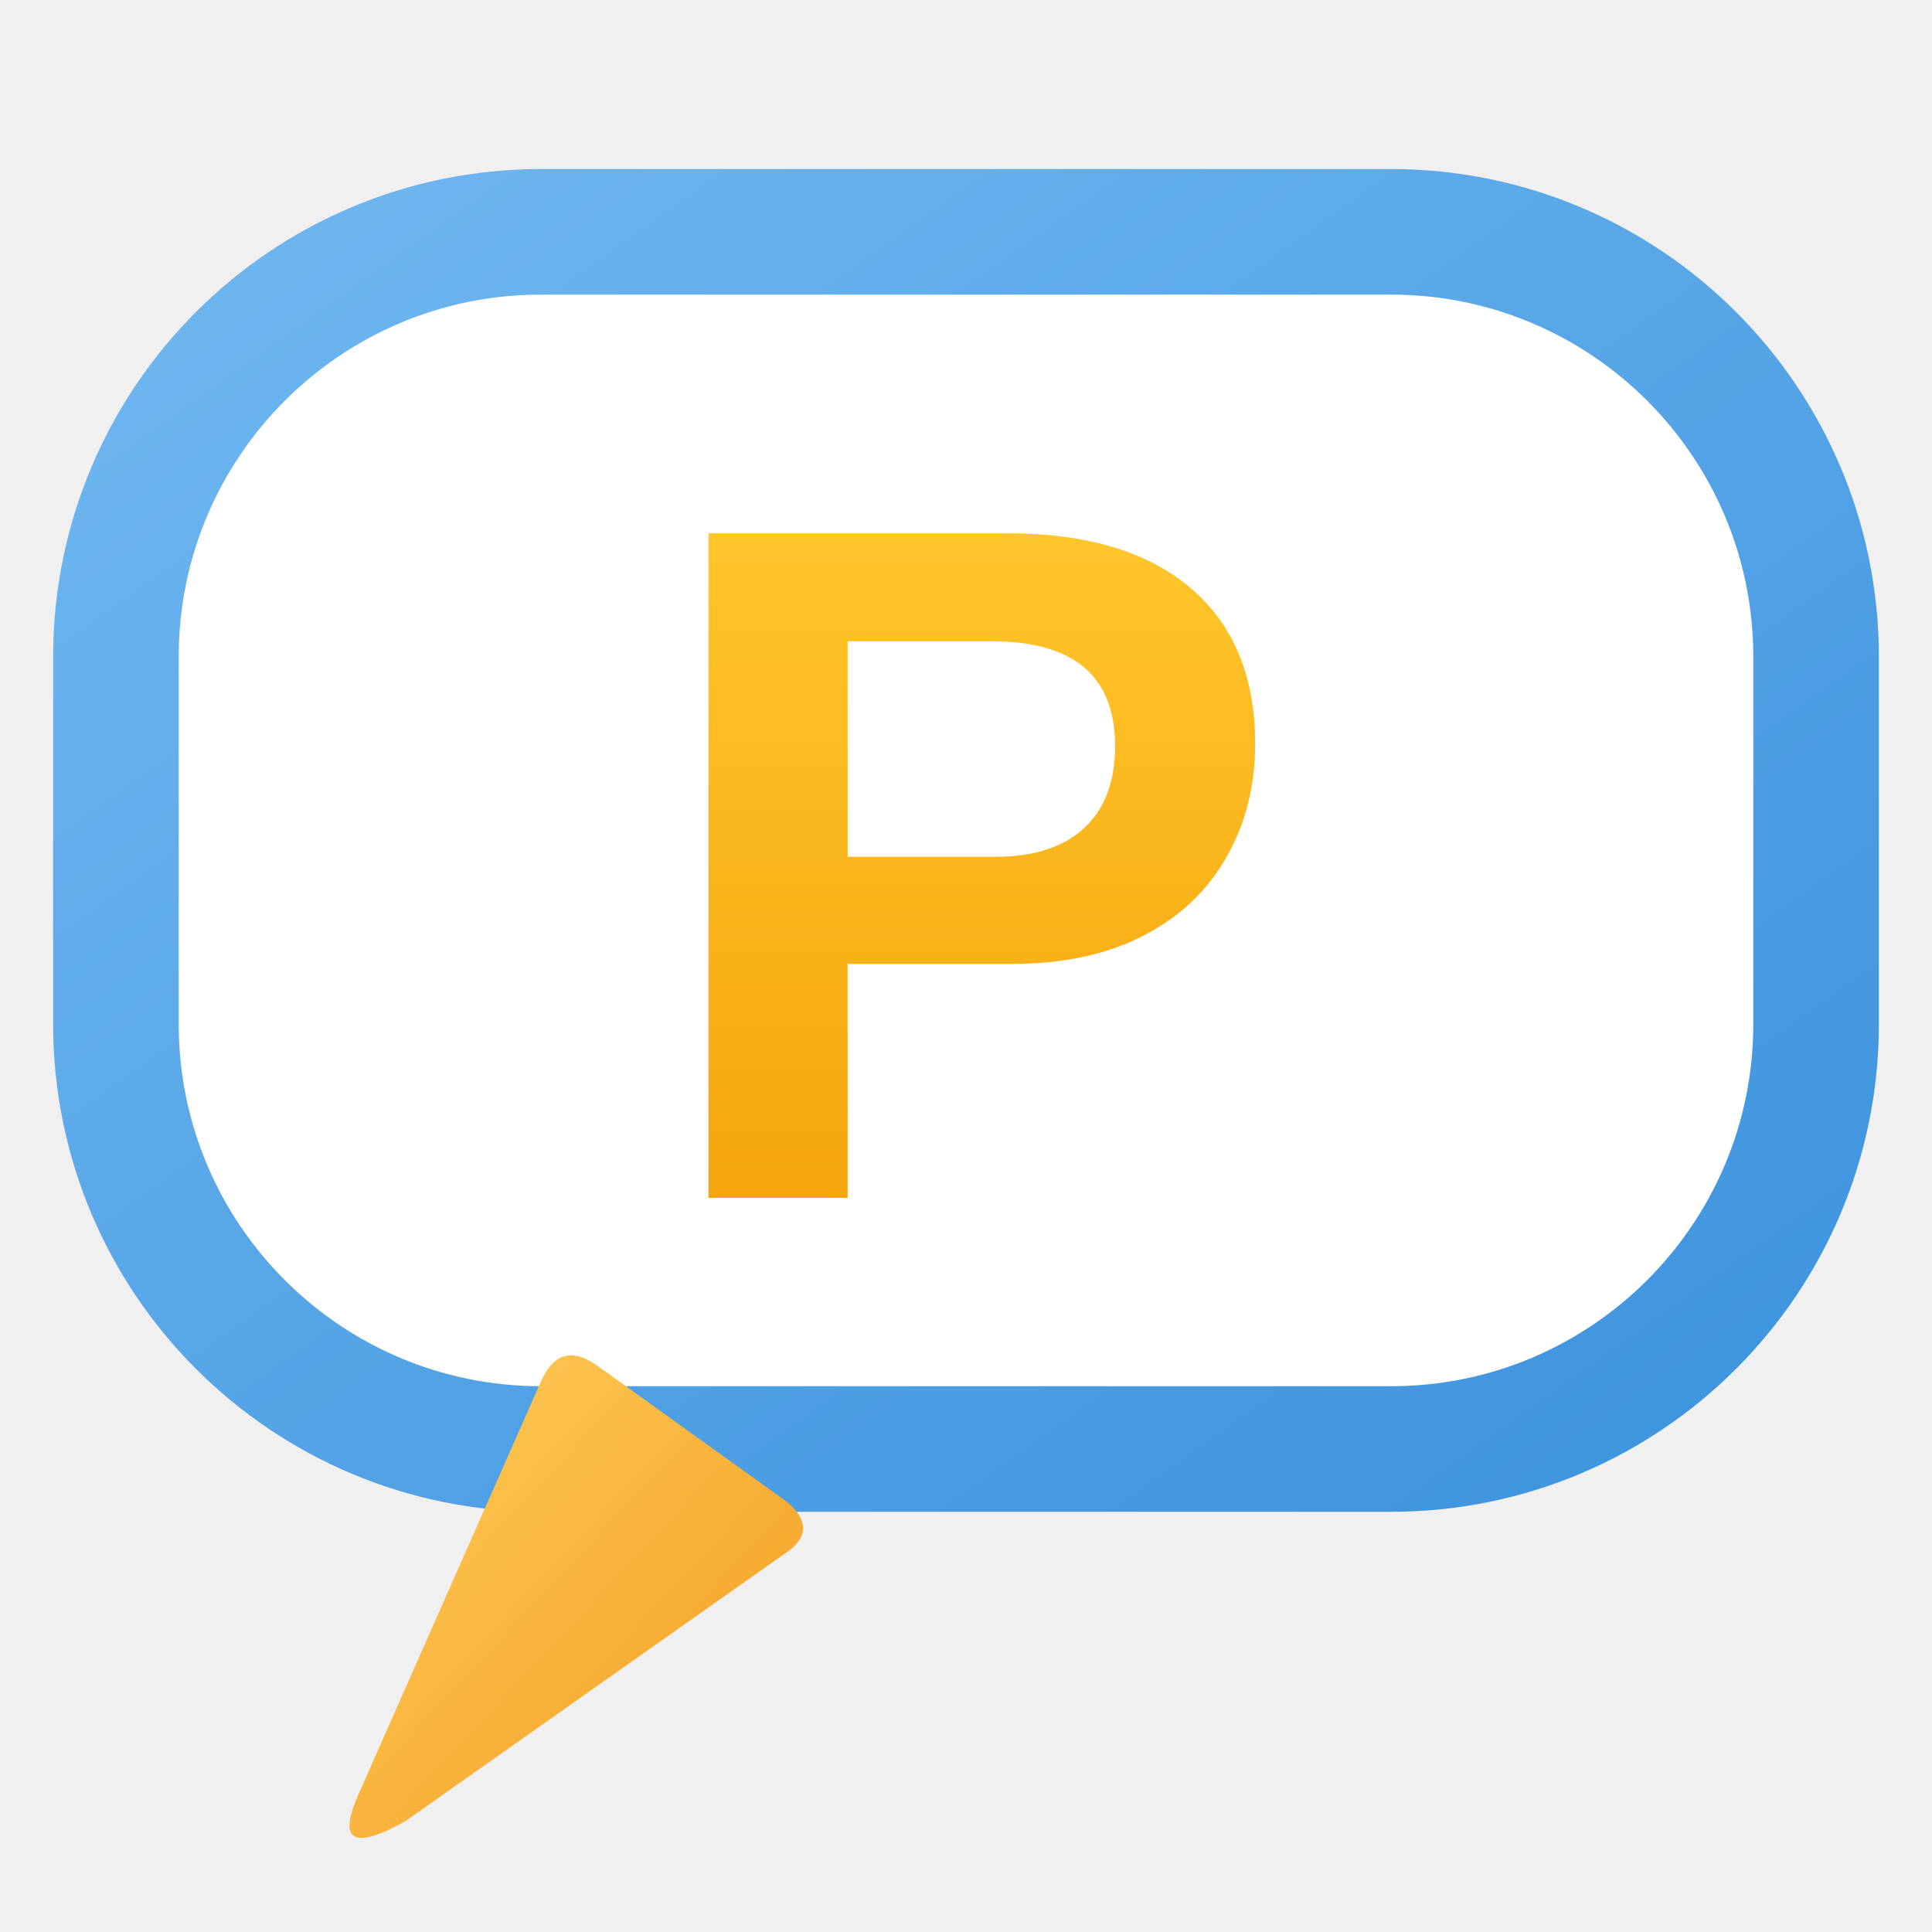
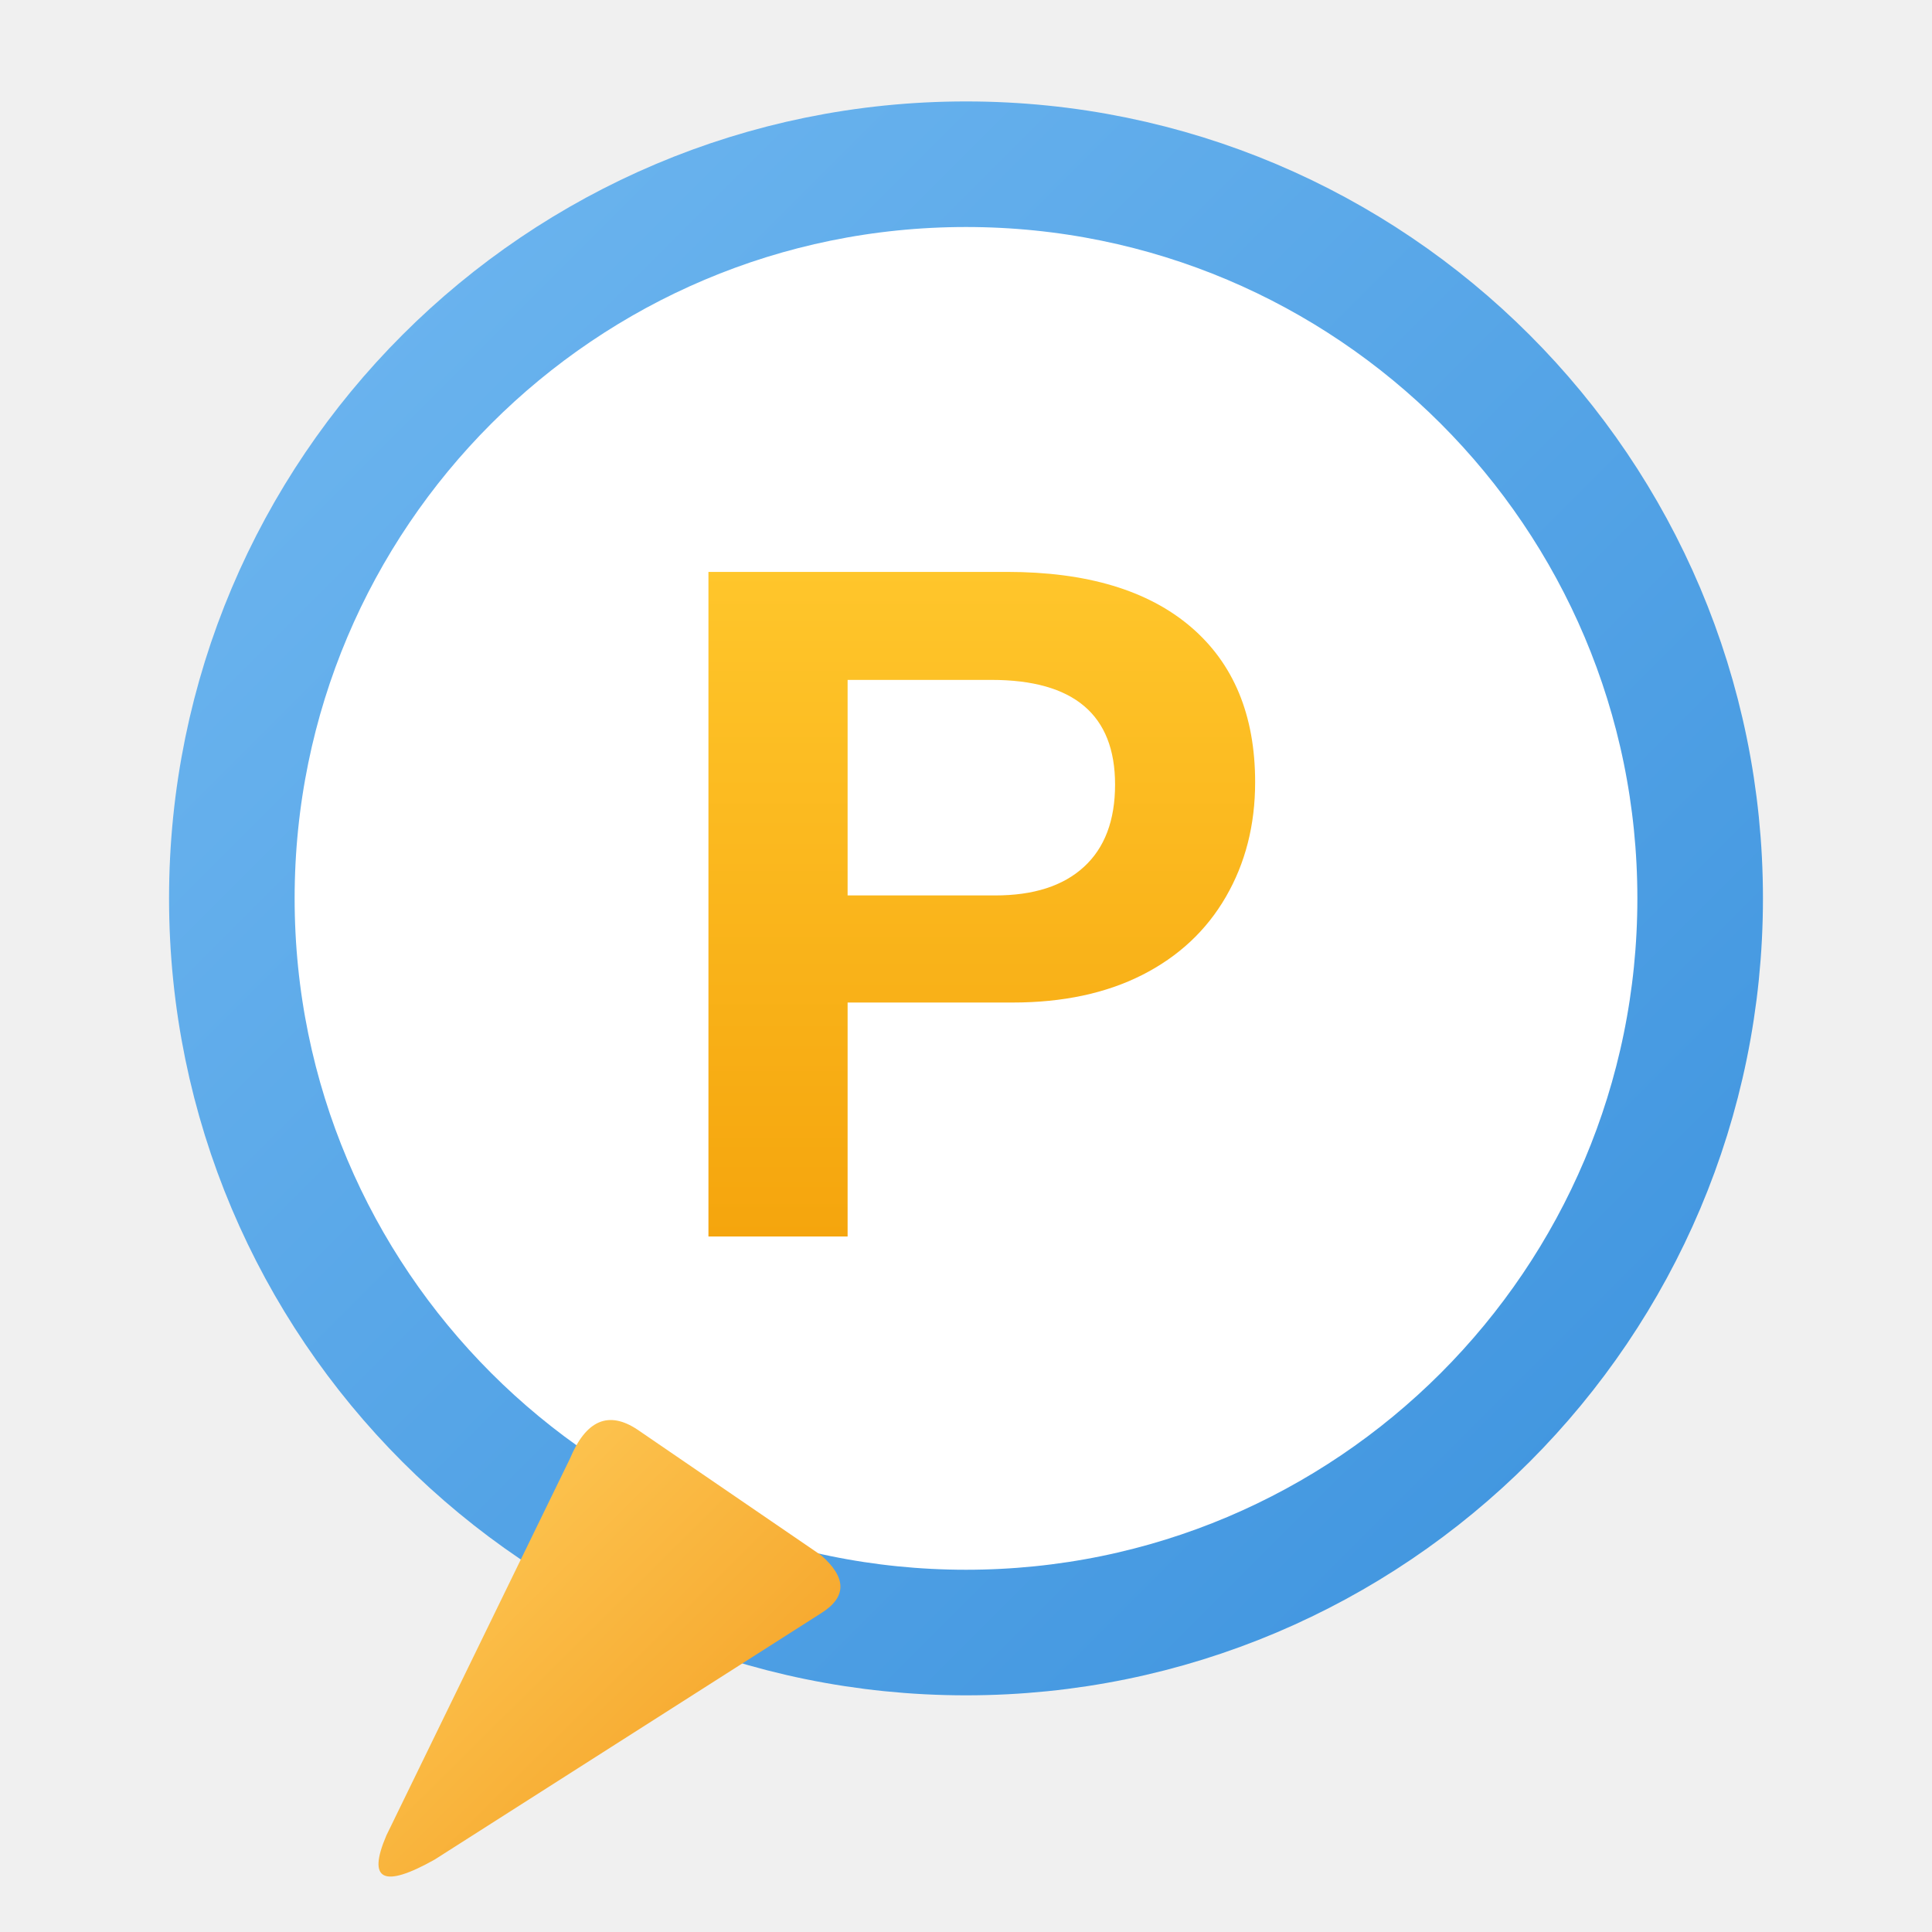
<svg xmlns="http://www.w3.org/2000/svg" viewBox="0 0 400 400" role="img" aria-label="PIMS">
  <defs>
    <linearGradient id="favSky" x1="0" y1="0" x2="1" y2="1">
      <stop offset="0" stop-color="#6fb7f0" />
      <stop offset="1" stop-color="#3d93de" />
    </linearGradient>
    <linearGradient id="favTail" x1="0" y1="0" x2="1" y2="1">
      <stop offset="0" stop-color="#ffce5c" />
      <stop offset="1" stop-color="#f39b1e" />
    </linearGradient>
    <linearGradient id="favP" x1="0" y1="0" x2="0" y2="1">
      <stop offset="0" stop-color="#ffc62b" />
      <stop offset="1" stop-color="#f5a50d" />
    </linearGradient>
  </defs>
-   <rect x="24" y="48" width="352" height="252" rx="88" fill="#ffffff" stroke="url(#favSky)" stroke-width="26" />
-   <path d="M112 286 L74 372 Q68 386 84 377 L162 322 Q170 317 163 311 L124 283 Q116 277 112 286 Z" fill="url(#favTail)" />
-   <text x="200" y="248" text-anchor="middle" font-family="'Pretendard','Segoe UI',Arial,sans-serif" font-weight="800" font-size="200" fill="url(#favP)">P</text>
+   <circle cx="200" cy="186" r="152" fill="#ffffff" stroke="url(#favSky)" stroke-width="26" />
+   <path d="M118 302 L80 380 Q74 394 90 385 L170 334 Q178 329 170 322 L132 296 Q123 290 118 302 Z" fill="url(#favTail)" />
+   <text x="200" y="256" text-anchor="middle" font-family="'Pretendard','Segoe UI',Arial,sans-serif" font-weight="800" font-size="200" fill="url(#favP)">P</text>
</svg>
